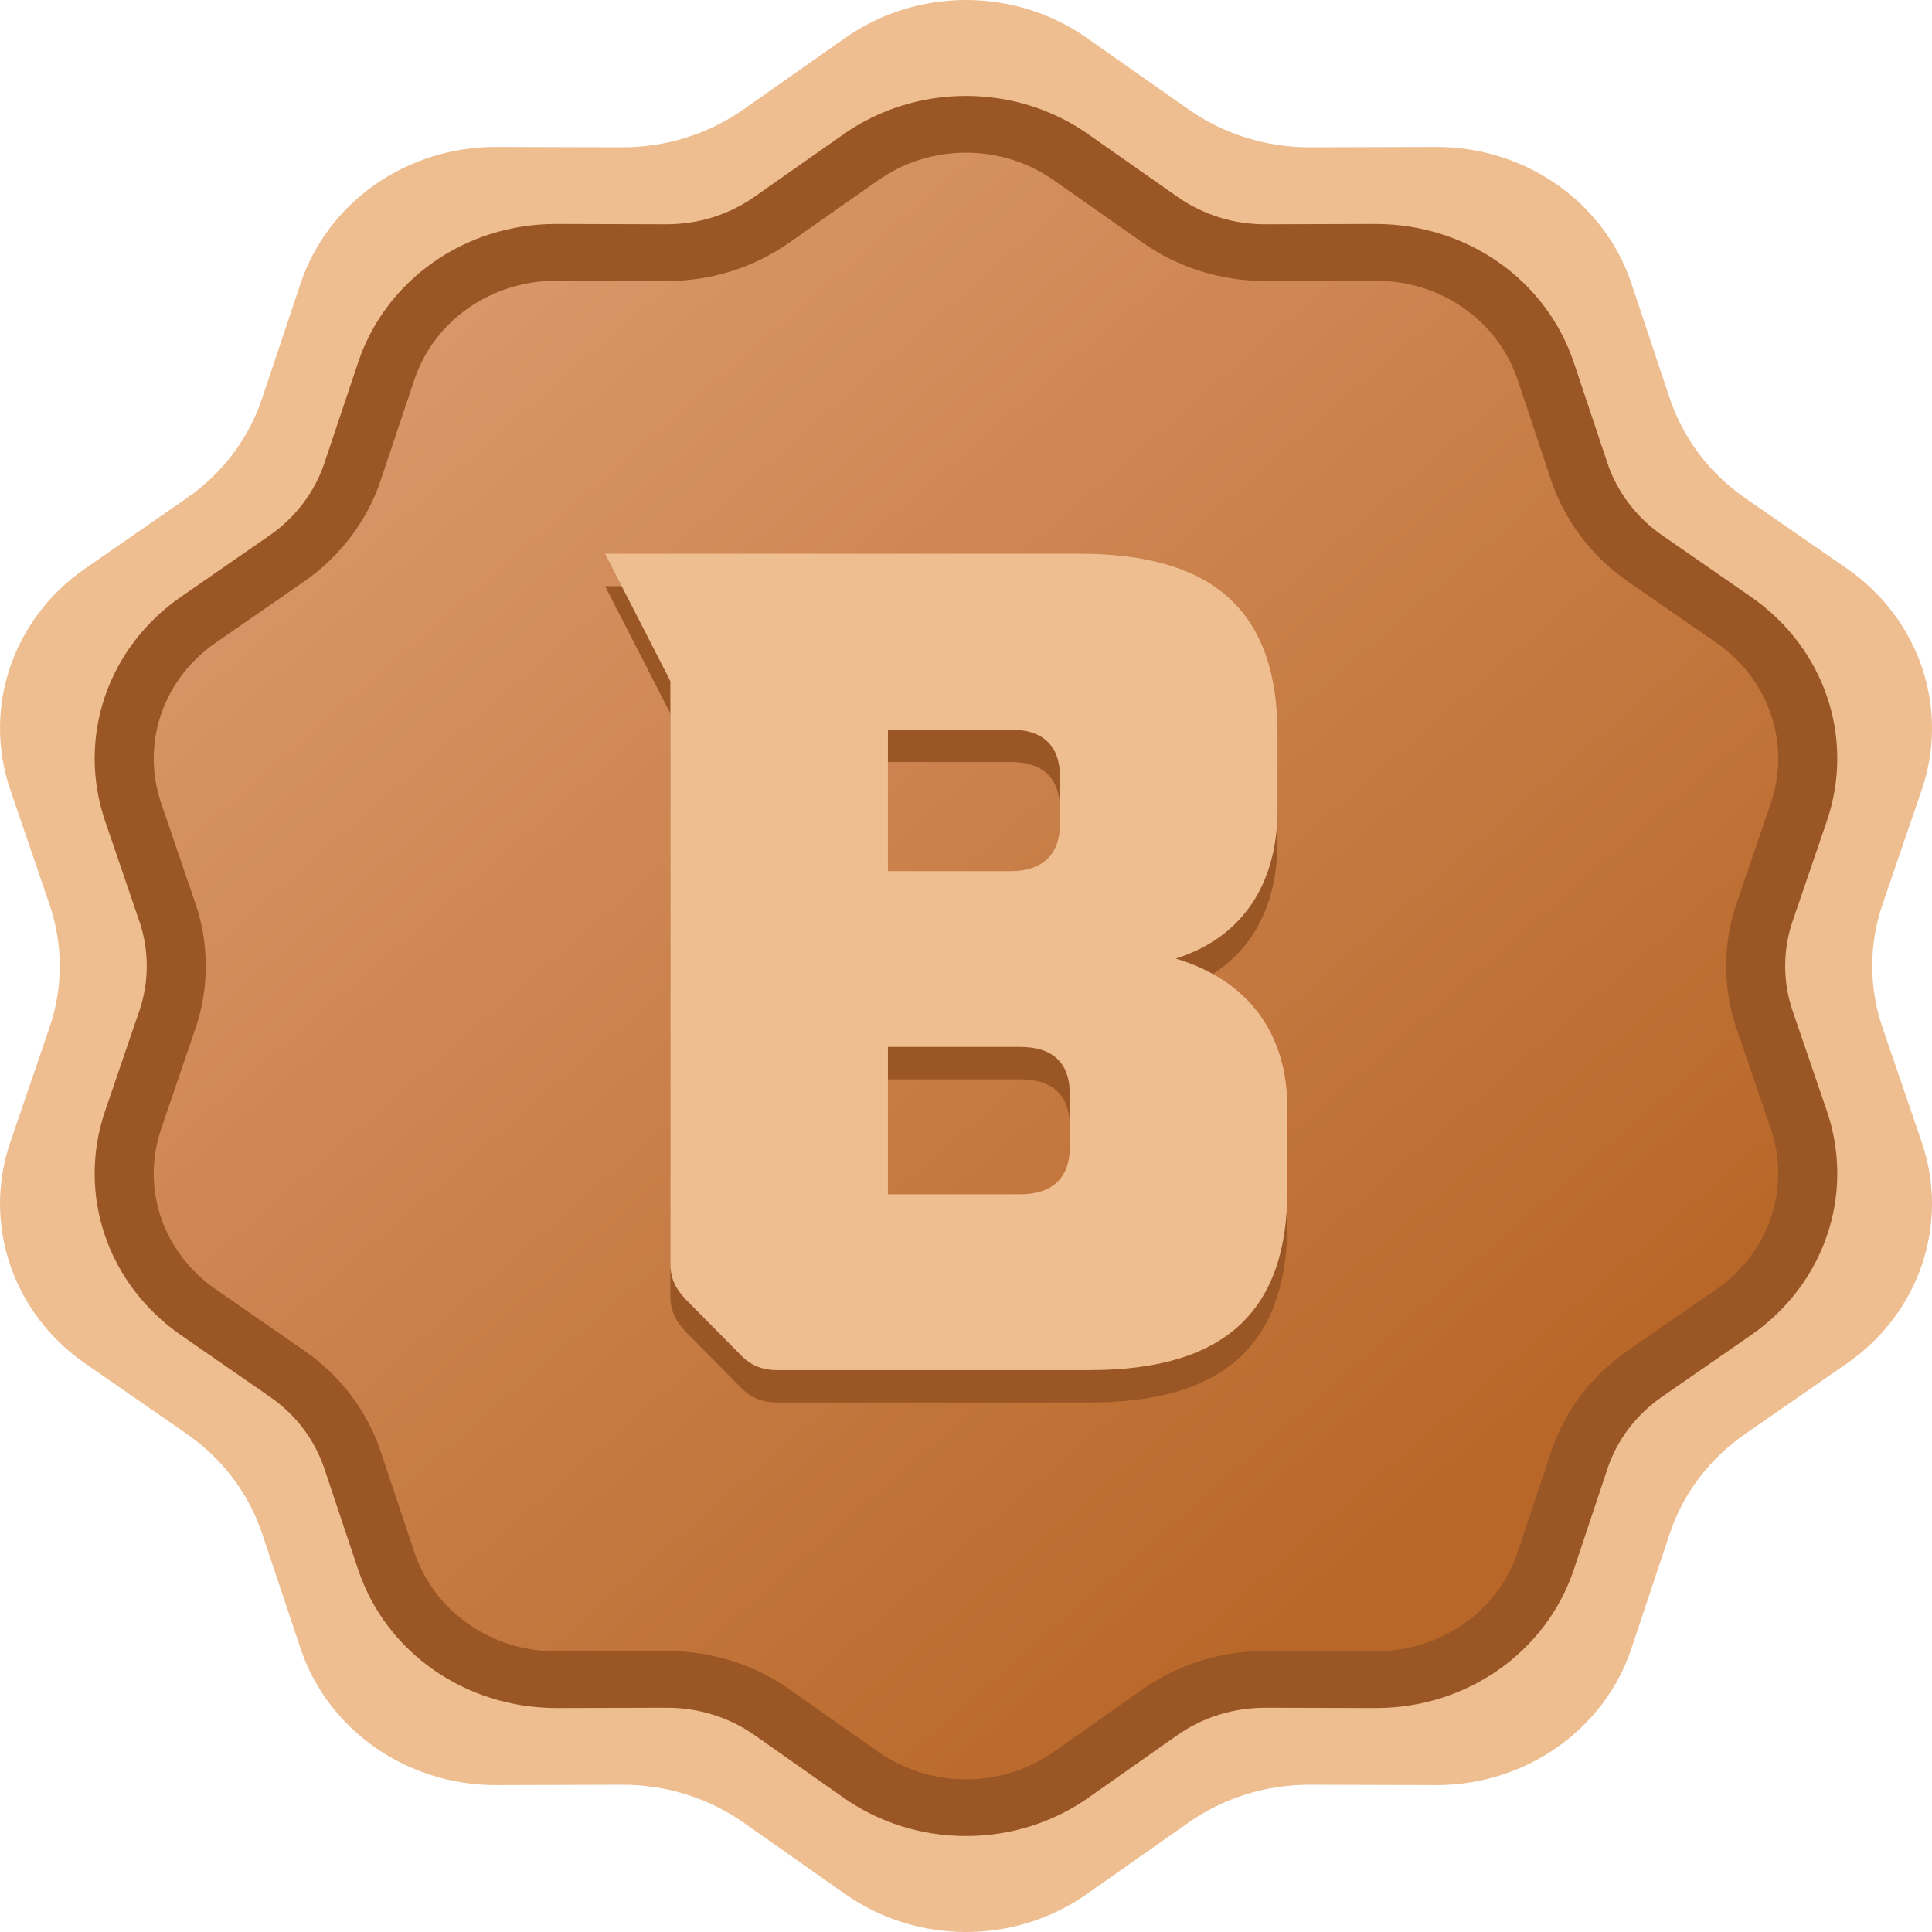
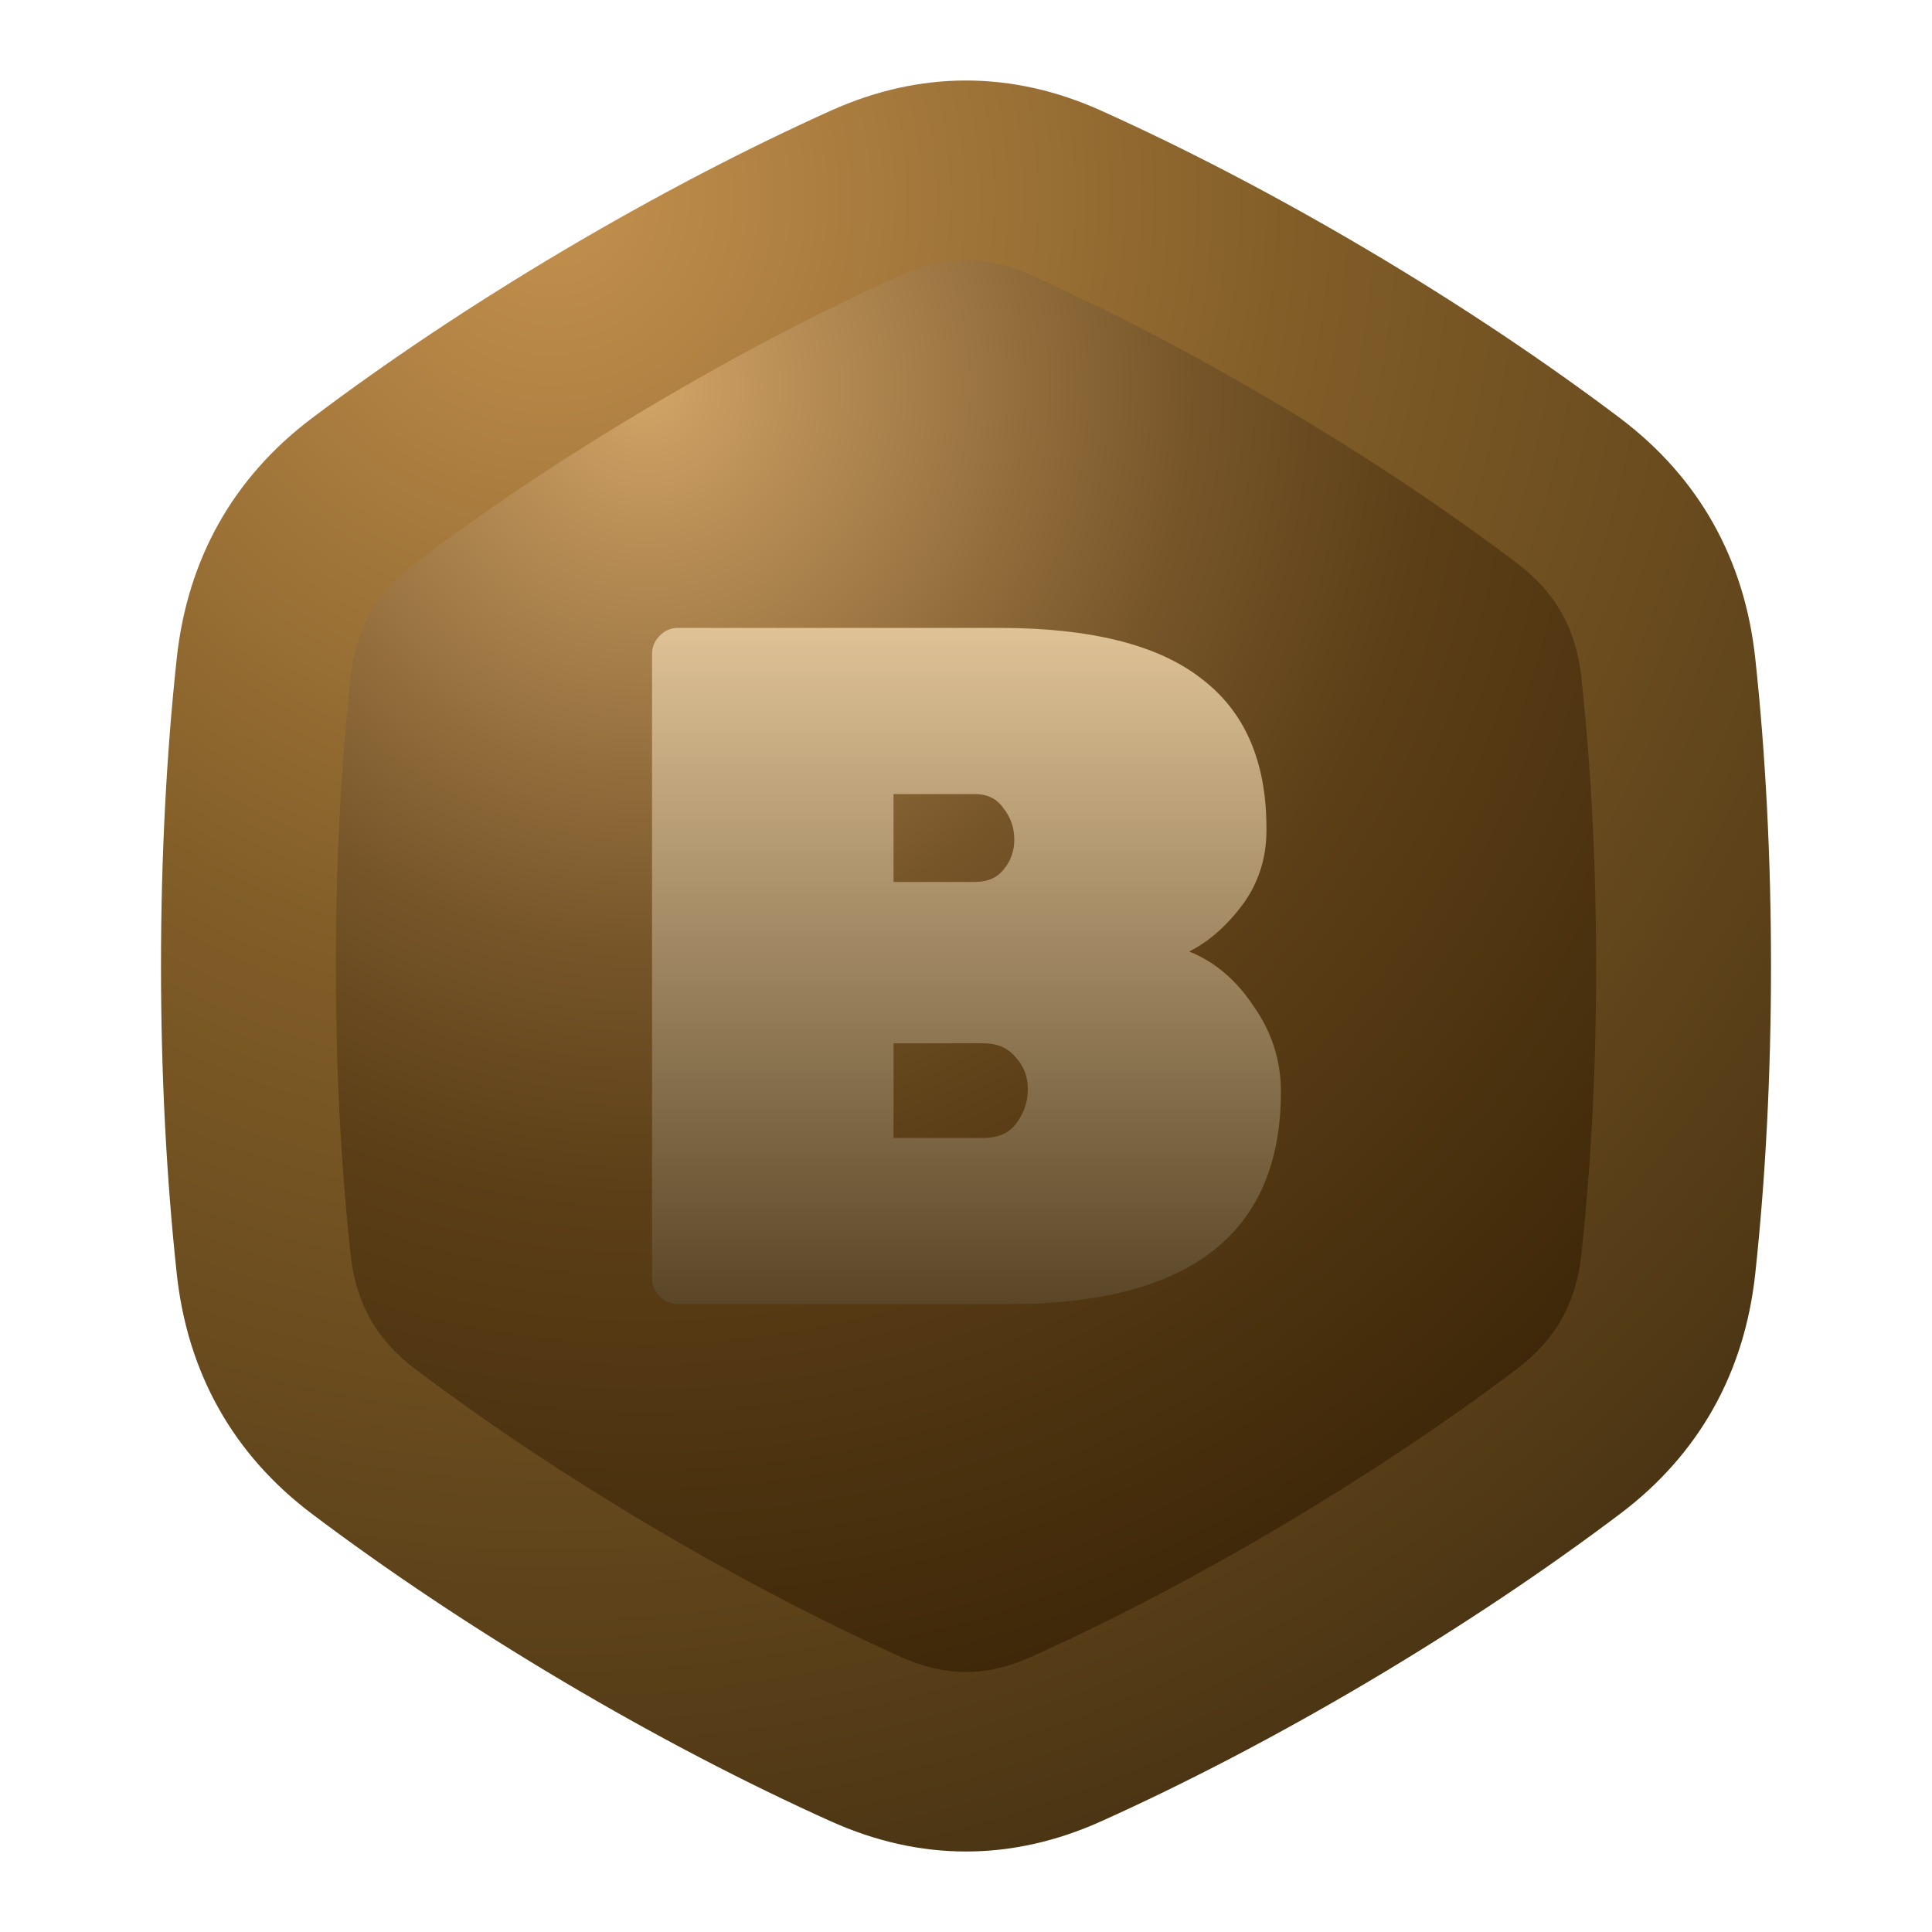
- <svg xmlns="http://www.w3.org/2000/svg" width="60" height="60" viewBox="0 0 60 60" fill="none">
+ <svg xmlns="http://www.w3.org/2000/svg" width="100" height="100" viewBox="0 0 100 100" fill="none">
  <defs>
-     <linearGradient id="paint0_linear_1916_2369" x1="9.625" y1="8.361" x2="44.206" y2="48.127" gradientUnits="userSpaceOnUse">
-       <stop stop-color="#DC9A6E" />
-       <stop offset="1" stop-color="#B86728" />
+     <radialGradient id="paint0_radial_2523_998" cx="0" cy="0" r="1" gradientUnits="userSpaceOnUse" gradientTransform="translate(28.5452 10.7216) scale(100.856 103.516)">
+       <stop stop-color="#C4914E" />
+       <stop offset="0.387" stop-color="#815D27" />
+       <stop offset="1" stop-color="#3A280D" />
+     </radialGradient>
+     <radialGradient id="paint1_radial_2523_998" cx="0" cy="0" r="1" gradientUnits="userSpaceOnUse" gradientTransform="translate(33.5067 20.18) scale(72.552 74.4657)">
+       <stop stop-color="#D2A467" />
+       <stop offset="0.39" stop-color="#765529" />
+       <stop offset="0.559" stop-color="#5C3F17" />
+       <stop offset="1" stop-color="#382306" />
+     </radialGradient>
+     <linearGradient id="paint2_linear_2523_998" x1="50.025" y1="32.5" x2="50.025" y2="67.5" gradientUnits="userSpaceOnUse">
+       <stop stop-color="#DFC296" />
+       <stop offset="1" stop-color="#5A4627" />
    </linearGradient>
  </defs>
-   <path d="M58.462 31.908C58.038 30.67 58.038 29.331 58.462 28.092L59.682 24.525C60.546 21.997 59.61 19.22 57.365 17.662L54.194 15.465C53.093 14.702 52.273 13.619 51.858 12.378L50.665 8.804C49.819 6.27 47.361 4.554 44.591 4.563L40.681 4.574C39.325 4.578 38.004 4.165 36.909 3.395L33.754 1.179C32.636 0.393 31.319 0 30 0C28.682 0 27.364 0.394 26.247 1.179L23.092 3.395C21.997 4.165 20.676 4.578 19.319 4.574L15.409 4.563C12.64 4.554 10.182 6.27 9.335 8.804L8.138 12.378C7.723 13.62 6.906 14.703 5.806 15.465L2.636 17.662C0.389 19.22 -0.546 21.996 0.319 24.525L1.538 28.092C1.962 29.33 1.962 30.669 1.538 31.908L0.319 35.475C-0.546 38.004 0.39 40.781 2.636 42.338L5.806 44.536C6.906 45.299 7.723 46.378 8.138 47.619L9.335 51.197C10.182 53.73 12.64 55.446 15.409 55.438L19.319 55.427C20.676 55.422 21.996 55.833 23.092 56.603L26.247 58.821C28.482 60.393 31.519 60.393 33.754 58.821L36.909 56.603C38.004 55.833 39.325 55.422 40.681 55.427L44.591 55.438C47.361 55.447 49.819 53.73 50.665 51.197L51.858 47.619C52.273 46.378 53.093 45.299 54.194 44.536L57.365 42.338C59.61 40.781 60.546 38.004 59.682 35.475L58.462 31.908Z" fill="#EEBE91" />
-   <path d="M54.799 31.662C54.43 30.583 54.43 29.417 54.799 28.337L55.862 25.229C56.615 23.026 55.8 20.607 53.842 19.249L51.08 17.335C50.121 16.67 49.407 15.726 49.045 14.645L48.006 11.531C47.268 9.323 45.126 7.827 42.713 7.836L39.306 7.846C38.124 7.85 36.974 7.489 36.02 6.818L33.27 4.888C32.297 4.203 31.148 3.86 30 3.86C28.852 3.86 27.703 4.203 26.729 4.888L23.98 6.818C23.026 7.489 21.875 7.849 20.693 7.846L17.287 7.836C14.874 7.828 12.732 9.323 11.994 11.531L10.951 14.645C10.589 15.727 9.878 16.67 8.919 17.335L6.156 19.249C4.199 20.607 3.385 23.026 4.138 25.229L5.2 28.337C5.569 29.416 5.569 30.583 5.2 31.662L4.138 34.77C3.384 36.974 4.199 39.394 6.156 40.75L8.919 42.664C9.878 43.33 10.589 44.27 10.951 45.351L11.994 48.468C12.732 50.676 14.874 52.171 17.287 52.163L20.693 52.154C21.875 52.15 23.026 52.507 23.98 53.178L26.729 55.111C28.677 56.482 31.323 56.482 33.27 55.111L36.02 53.178C36.974 52.507 38.125 52.15 39.306 52.154L42.713 52.163C45.126 52.171 47.267 50.676 48.006 48.468L49.045 45.351C49.406 44.27 50.121 43.329 51.08 42.664L53.842 40.75C55.8 39.394 56.614 36.974 55.862 34.77L54.799 31.662Z" fill="url(#paint0_linear_1916_2369)" />
-   <path d="M30 57.02C28.619 57.02 27.301 56.606 26.188 55.823L23.438 53.889C22.644 53.331 21.701 53.036 20.712 53.036L17.288 53.045C14.451 53.045 11.981 51.314 11.12 48.738L10.077 45.621C9.774 44.713 9.188 43.938 8.382 43.379L5.62 41.465C3.329 39.877 2.384 37.077 3.266 34.495L4.328 31.388C4.634 30.493 4.634 29.508 4.328 28.613L3.266 25.505C2.384 22.924 3.329 20.123 5.619 18.535L8.382 16.621C9.175 16.071 9.777 15.274 10.077 14.376L11.12 11.261C11.98 8.686 14.45 6.955 17.265 6.955L20.694 6.965C21.696 6.965 22.639 6.668 23.437 6.107L26.187 4.176C27.3 3.393 28.619 2.979 29.998 2.979C31.378 2.979 32.696 3.393 33.81 4.177L36.559 6.107C37.358 6.668 38.3 6.965 39.286 6.965L42.71 6.955C45.547 6.955 48.017 8.686 48.878 11.262L49.918 14.377C50.217 15.272 50.82 16.069 51.616 16.621L54.378 18.535C56.669 20.123 57.614 22.924 56.733 25.505L55.67 28.613C55.364 29.507 55.364 30.493 55.67 31.388L56.733 34.495C57.614 37.077 56.669 39.877 54.378 41.465L51.616 43.379C50.808 43.94 50.221 44.715 49.918 45.621L48.879 48.737C48.018 51.314 45.547 53.045 42.733 53.045H42.732L39.304 53.036C38.297 53.036 37.355 53.331 36.561 53.889L33.811 55.823C32.698 56.606 31.38 57.02 30 57.02ZM20.69 51.273C22.093 51.273 23.41 51.686 24.522 52.467L27.271 54.401C28.068 54.962 29.012 55.258 30 55.258C30.988 55.258 31.932 54.962 32.728 54.401L35.479 52.467C36.59 51.686 37.907 51.273 39.288 51.273L42.717 51.282C44.749 51.282 46.517 50.043 47.133 48.199L48.172 45.083C48.596 43.815 49.416 42.733 50.544 41.95L53.307 40.036C54.946 38.9 55.623 36.895 54.991 35.046L53.928 31.938C53.501 30.689 53.501 29.313 53.928 28.063L54.991 24.955C55.622 23.107 54.945 21.101 53.306 19.965L50.544 18.051C49.433 17.28 48.59 16.167 48.172 14.916L47.133 11.8C46.516 9.957 44.748 8.718 42.733 8.718L39.309 8.727C37.91 8.727 36.592 8.313 35.478 7.53L32.729 5.6C31.931 5.039 30.987 4.742 30 4.742C29.012 4.742 28.068 5.039 27.271 5.6L24.521 7.53C23.407 8.313 22.09 8.727 20.712 8.727L17.283 8.718C15.251 8.718 13.483 9.956 12.866 11.801L11.823 14.916C11.405 16.169 10.564 17.282 9.455 18.051L6.692 19.965C5.053 21.102 4.377 23.107 5.009 24.955L6.071 28.063C6.498 29.312 6.498 30.689 6.071 31.938L5.009 35.046C4.377 36.894 5.053 38.9 6.693 40.036L9.455 41.95C10.581 42.731 11.4 43.814 11.824 45.083L12.867 48.199C13.483 50.044 15.252 51.283 17.267 51.283L20.69 51.273Z" fill="#9B5626" />
-   <path d="M39.982 35.44V37.949C39.982 41.638 38.139 43.556 33.84 43.556H24.135C23.675 43.556 23.306 43.409 22.999 43.084L21.279 41.343C20.972 41.017 20.819 40.693 20.819 40.251V22.159L18.792 18.204H33.533C37.832 18.204 39.675 20.122 39.675 23.812V26.143C39.675 28.475 38.57 30.127 36.512 30.777C38.784 31.456 39.982 33.108 39.982 35.44ZM27.575 23.665V28.062H31.383C32.396 28.062 32.919 27.531 32.919 26.587V25.14C32.919 24.167 32.396 23.665 31.383 23.665H27.575ZM33.226 34.997C33.226 34.023 32.703 33.521 31.69 33.521H27.575V38.096H31.69C32.703 38.096 33.226 37.565 33.226 36.62V34.997Z" fill="#9B5626" />
-   <path d="M39.982 34.433V36.942C39.982 40.631 38.139 42.55 33.84 42.55H24.135C23.675 42.55 23.306 42.402 22.999 42.077L21.279 40.336C20.972 40.011 20.819 39.687 20.819 39.244V21.152L18.792 17.197H33.533C37.832 17.197 39.675 19.116 39.675 22.805V25.137C39.675 27.468 38.57 29.121 36.512 29.77C38.784 30.449 39.982 32.102 39.982 34.433ZM27.575 22.658V27.055H31.383C32.396 27.055 32.919 26.524 32.919 25.58V24.134C32.919 23.16 32.396 22.658 31.383 22.658H27.575ZM33.226 33.99C33.226 33.017 32.703 32.514 31.69 32.514H27.575V37.089H31.69C32.703 37.089 33.226 36.558 33.226 35.613V33.99Z" fill="#EEBE91" />
+   <path fill-rule="evenodd" clip-rule="evenodd" d="M83.861 21.649C80.031 18.759 75.628 15.803 70.833 12.963C66.041 10.123 61.344 7.686 56.993 5.726C52.371 3.647 47.629 3.647 43.007 5.726C38.656 7.686 33.961 10.125 29.167 12.963C24.372 15.805 19.968 18.759 16.139 21.649C12.075 24.715 9.702 28.931 9.148 34.078C8.625 38.926 8.333 44.319 8.333 50.001C8.333 55.682 8.625 61.071 9.148 65.92C9.702 71.068 12.075 75.286 16.139 78.352C19.969 81.24 24.374 84.196 29.167 87.038C33.961 89.878 38.656 92.315 43.007 94.272C47.629 96.354 52.371 96.354 56.993 94.272C61.344 92.315 66.041 89.876 70.833 87.038C75.629 84.195 80.032 81.24 83.861 78.352C87.927 75.286 90.298 71.068 90.852 65.92C91.375 61.071 91.667 55.682 91.667 50.001C91.667 44.319 91.375 38.925 90.852 34.078C90.298 28.931 87.927 24.715 83.861 21.649Z" fill="url(#paint0_radial_2523_998)" />
+   <path fill-rule="evenodd" clip-rule="evenodd" d="M78.5 29.136C74.601 26.192 70.499 23.494 66.308 21.01C62.118 18.526 57.79 16.23 53.356 14.235C51.054 13.199 48.944 13.199 46.643 14.235C42.211 16.23 37.883 18.526 33.69 21.01C29.498 23.494 25.397 26.192 21.5 29.136C19.474 30.663 18.42 32.538 18.143 35.102C17.61 40.039 17.384 45.035 17.384 50.003C17.384 54.967 17.61 59.965 18.143 64.901C18.421 67.465 19.474 69.339 21.5 70.868C25.399 73.808 29.5 76.51 33.69 78.994C37.881 81.475 42.209 83.772 46.643 85.768C48.944 86.803 51.054 86.803 53.356 85.768C57.787 83.772 62.117 81.475 66.308 78.994C70.499 76.51 74.602 73.808 78.5 70.868C80.524 69.339 81.58 67.465 81.855 64.901C82.388 59.965 82.616 54.966 82.616 50.003C82.616 45.035 82.388 40.039 81.855 35.102C81.58 32.538 80.524 30.663 78.5 29.136Z" fill="url(#paint1_radial_2523_998)" />
+   <path d="M51.95 45C52.316 44.567 52.5 44.05 52.5 43.45C52.5 42.85 52.316 42.317 51.95 41.85C51.617 41.35 51.117 41.1 50.45 41.1H46.25V45.65H50.45C51.117 45.65 51.617 45.433 51.95 45ZM46.25 54V58.9H50.9C51.666 58.9 52.233 58.65 52.6 58.15C53 57.617 53.2 57.033 53.2 56.4V56.35C53.2 55.717 52.983 55.167 52.55 54.7C52.15 54.233 51.6 54 50.9 54H46.25ZM52.2 67.5H35.1C34.733 67.5 34.416 67.367 34.15 67.1C33.883 66.833 33.75 66.517 33.75 66.15V33.85C33.75 33.483 33.883 33.167 34.15 32.9C34.416 32.633 34.733 32.5 35.1 32.5H51.7C56.433 32.5 59.916 33.367 62.15 35.1C64.416 36.8 65.55 39.383 65.55 42.85V43C65.55 44.433 65.133 45.717 64.3 46.85C63.467 47.95 62.55 48.75 61.55 49.25C62.883 49.783 64 50.733 64.9 52.1C65.833 53.433 66.3 54.9 66.3 56.5C66.3 63.833 61.6 67.5 52.2 67.5Z" fill="url(#paint2_linear_2523_998)" />
</svg>
